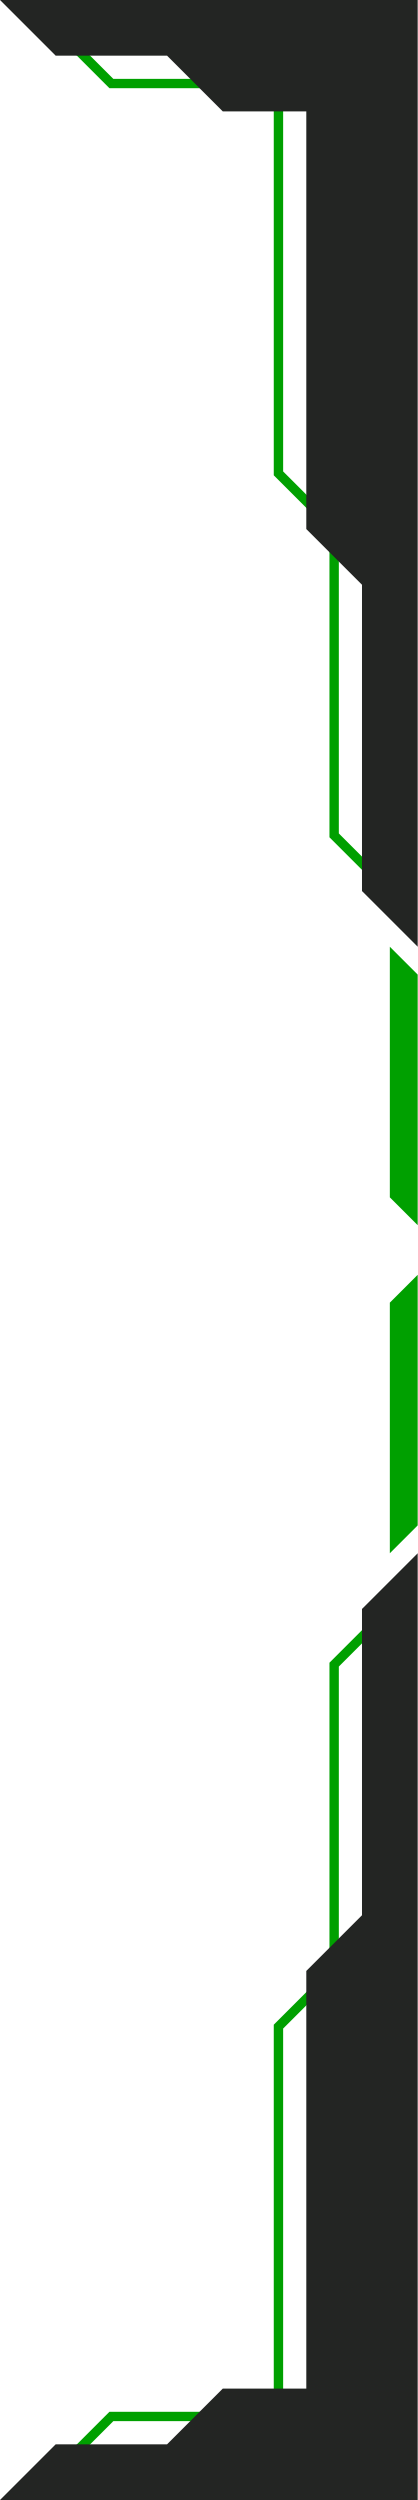
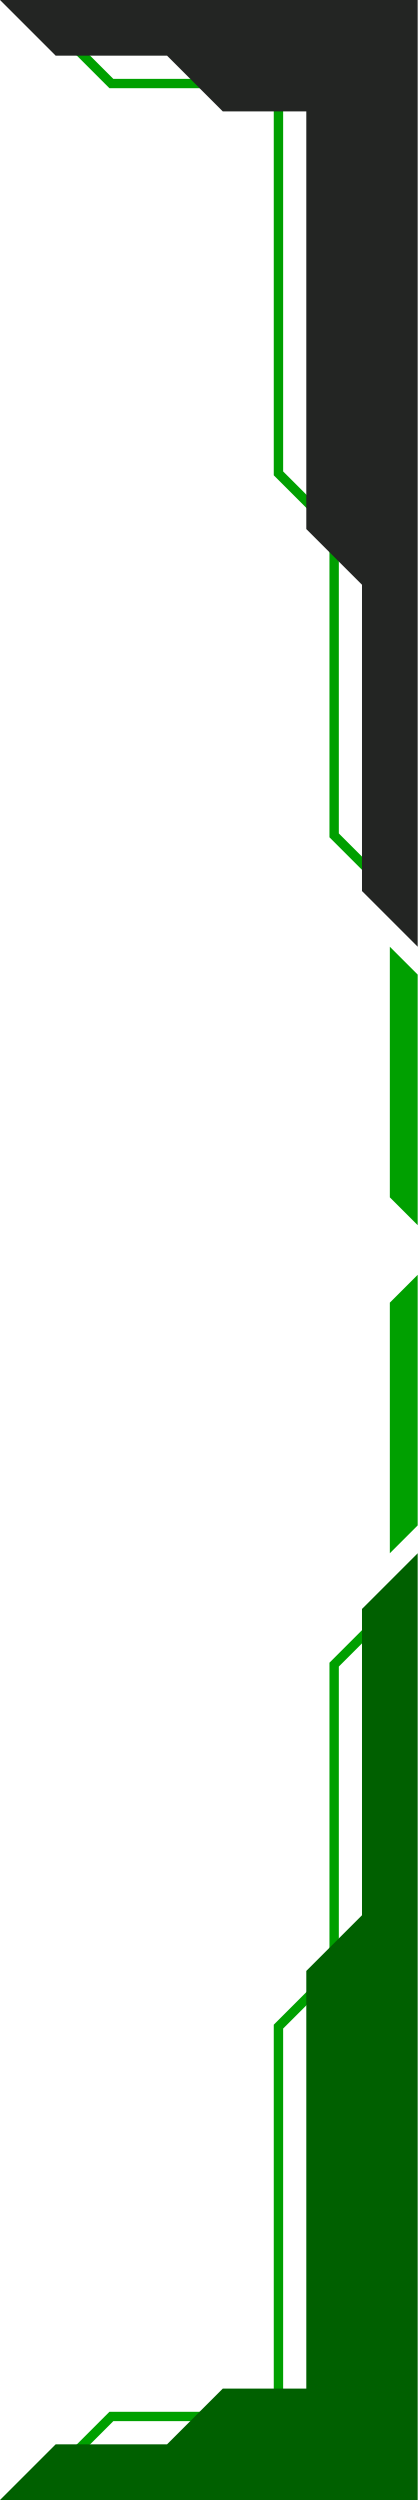
<svg xmlns="http://www.w3.org/2000/svg" id="_レイヤー_2" data-name="レイヤー 2" viewBox="0 0 360 2154.75">
  <defs>
    <style>
      .cls-1 {
        fill: #232523;
      }
- 
      .cls-2 {
        fill: #00a000;
+       }
+       .cls-3 {
+         fill: #006000;
      }
    </style>
  </defs>
  <g id="_レイヤー_1-2" data-name="レイヤー 1">
    <g>
      <path class="cls-2" d="M340.04,768v9.75l-56.08-56.08v-265.67l1.19,2.85-49.19-49.18V72l4.04,4.04H94.33L42.29,24l5.71-5.71,50.85,50.86-2.85-1.19h148.04v340.04l-1.19-2.85,49.19,49.18v265.67l-1.19-2.85,48,48-6.89,2.85v-4.04h8.08V768Z" />
      <path class="cls-2" d="M340.04,1386.75v-9.75l-56.08,56.08v265.67l1.19-2.85-49.19,49.18v337.67l4.04-4.04H94.33l-52.04,52.04,5.71,5.71,50.85-50.85-2.85,1.18h148.04v-340.04l-1.19,2.85,49.19-49.18v-265.67l-1.19,2.85,48-48-6.89-2.85v4.04h8.08V1386.75Z" />
      <path class="cls-2" d="M336,816v216l24,24v-216L336,816Z" />
      <path class="cls-2" d="M336,1338.75v-216l24-24v216L336,1338.75Z" />
      <path class="cls-1" d="M360,0H0l48,48h96l48,48h72v360l48,48v264l48,48V0Z" />
-       <path class="cls-1" d="M360,2154.75H0l48-48h96l48-48h72v-360l48-48v-264l48-48V2154.75Z" />
+       <path class="cls-3" d="M360,2154.75H0l48-48h96l48-48h72v-360l48-48v-264l48-48V2154.75Z" />
    </g>
  </g>
</svg>
